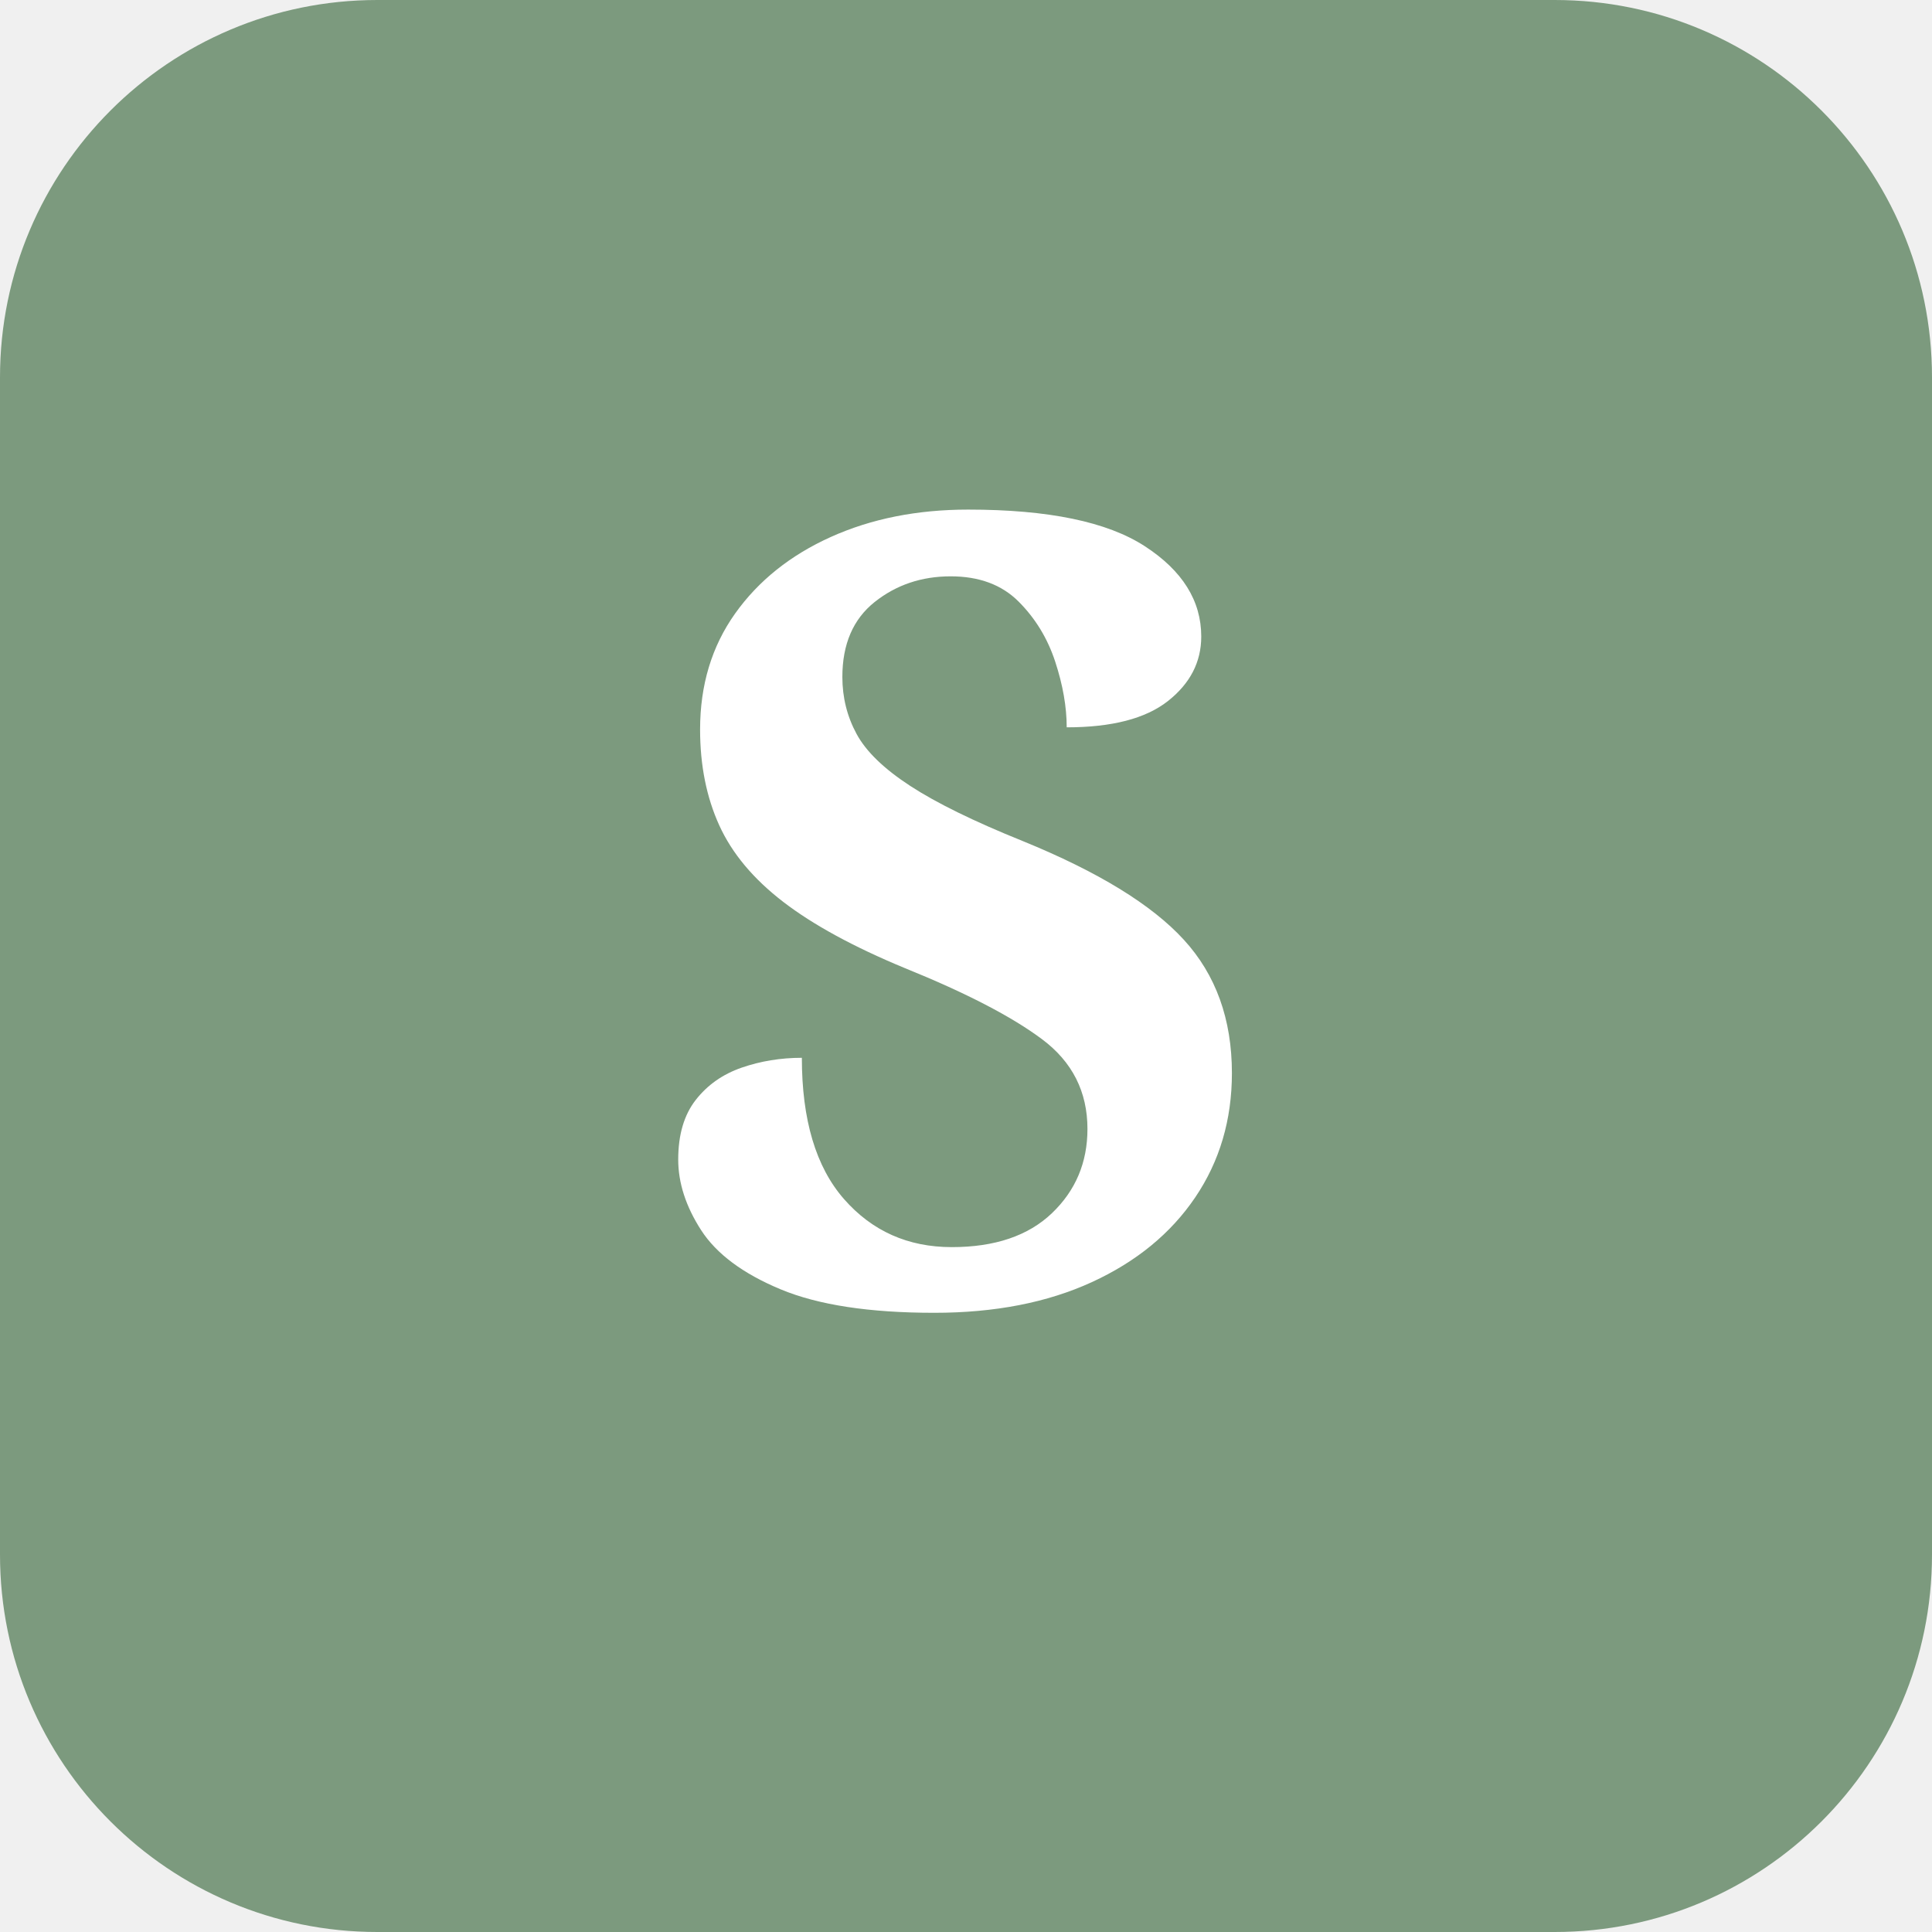
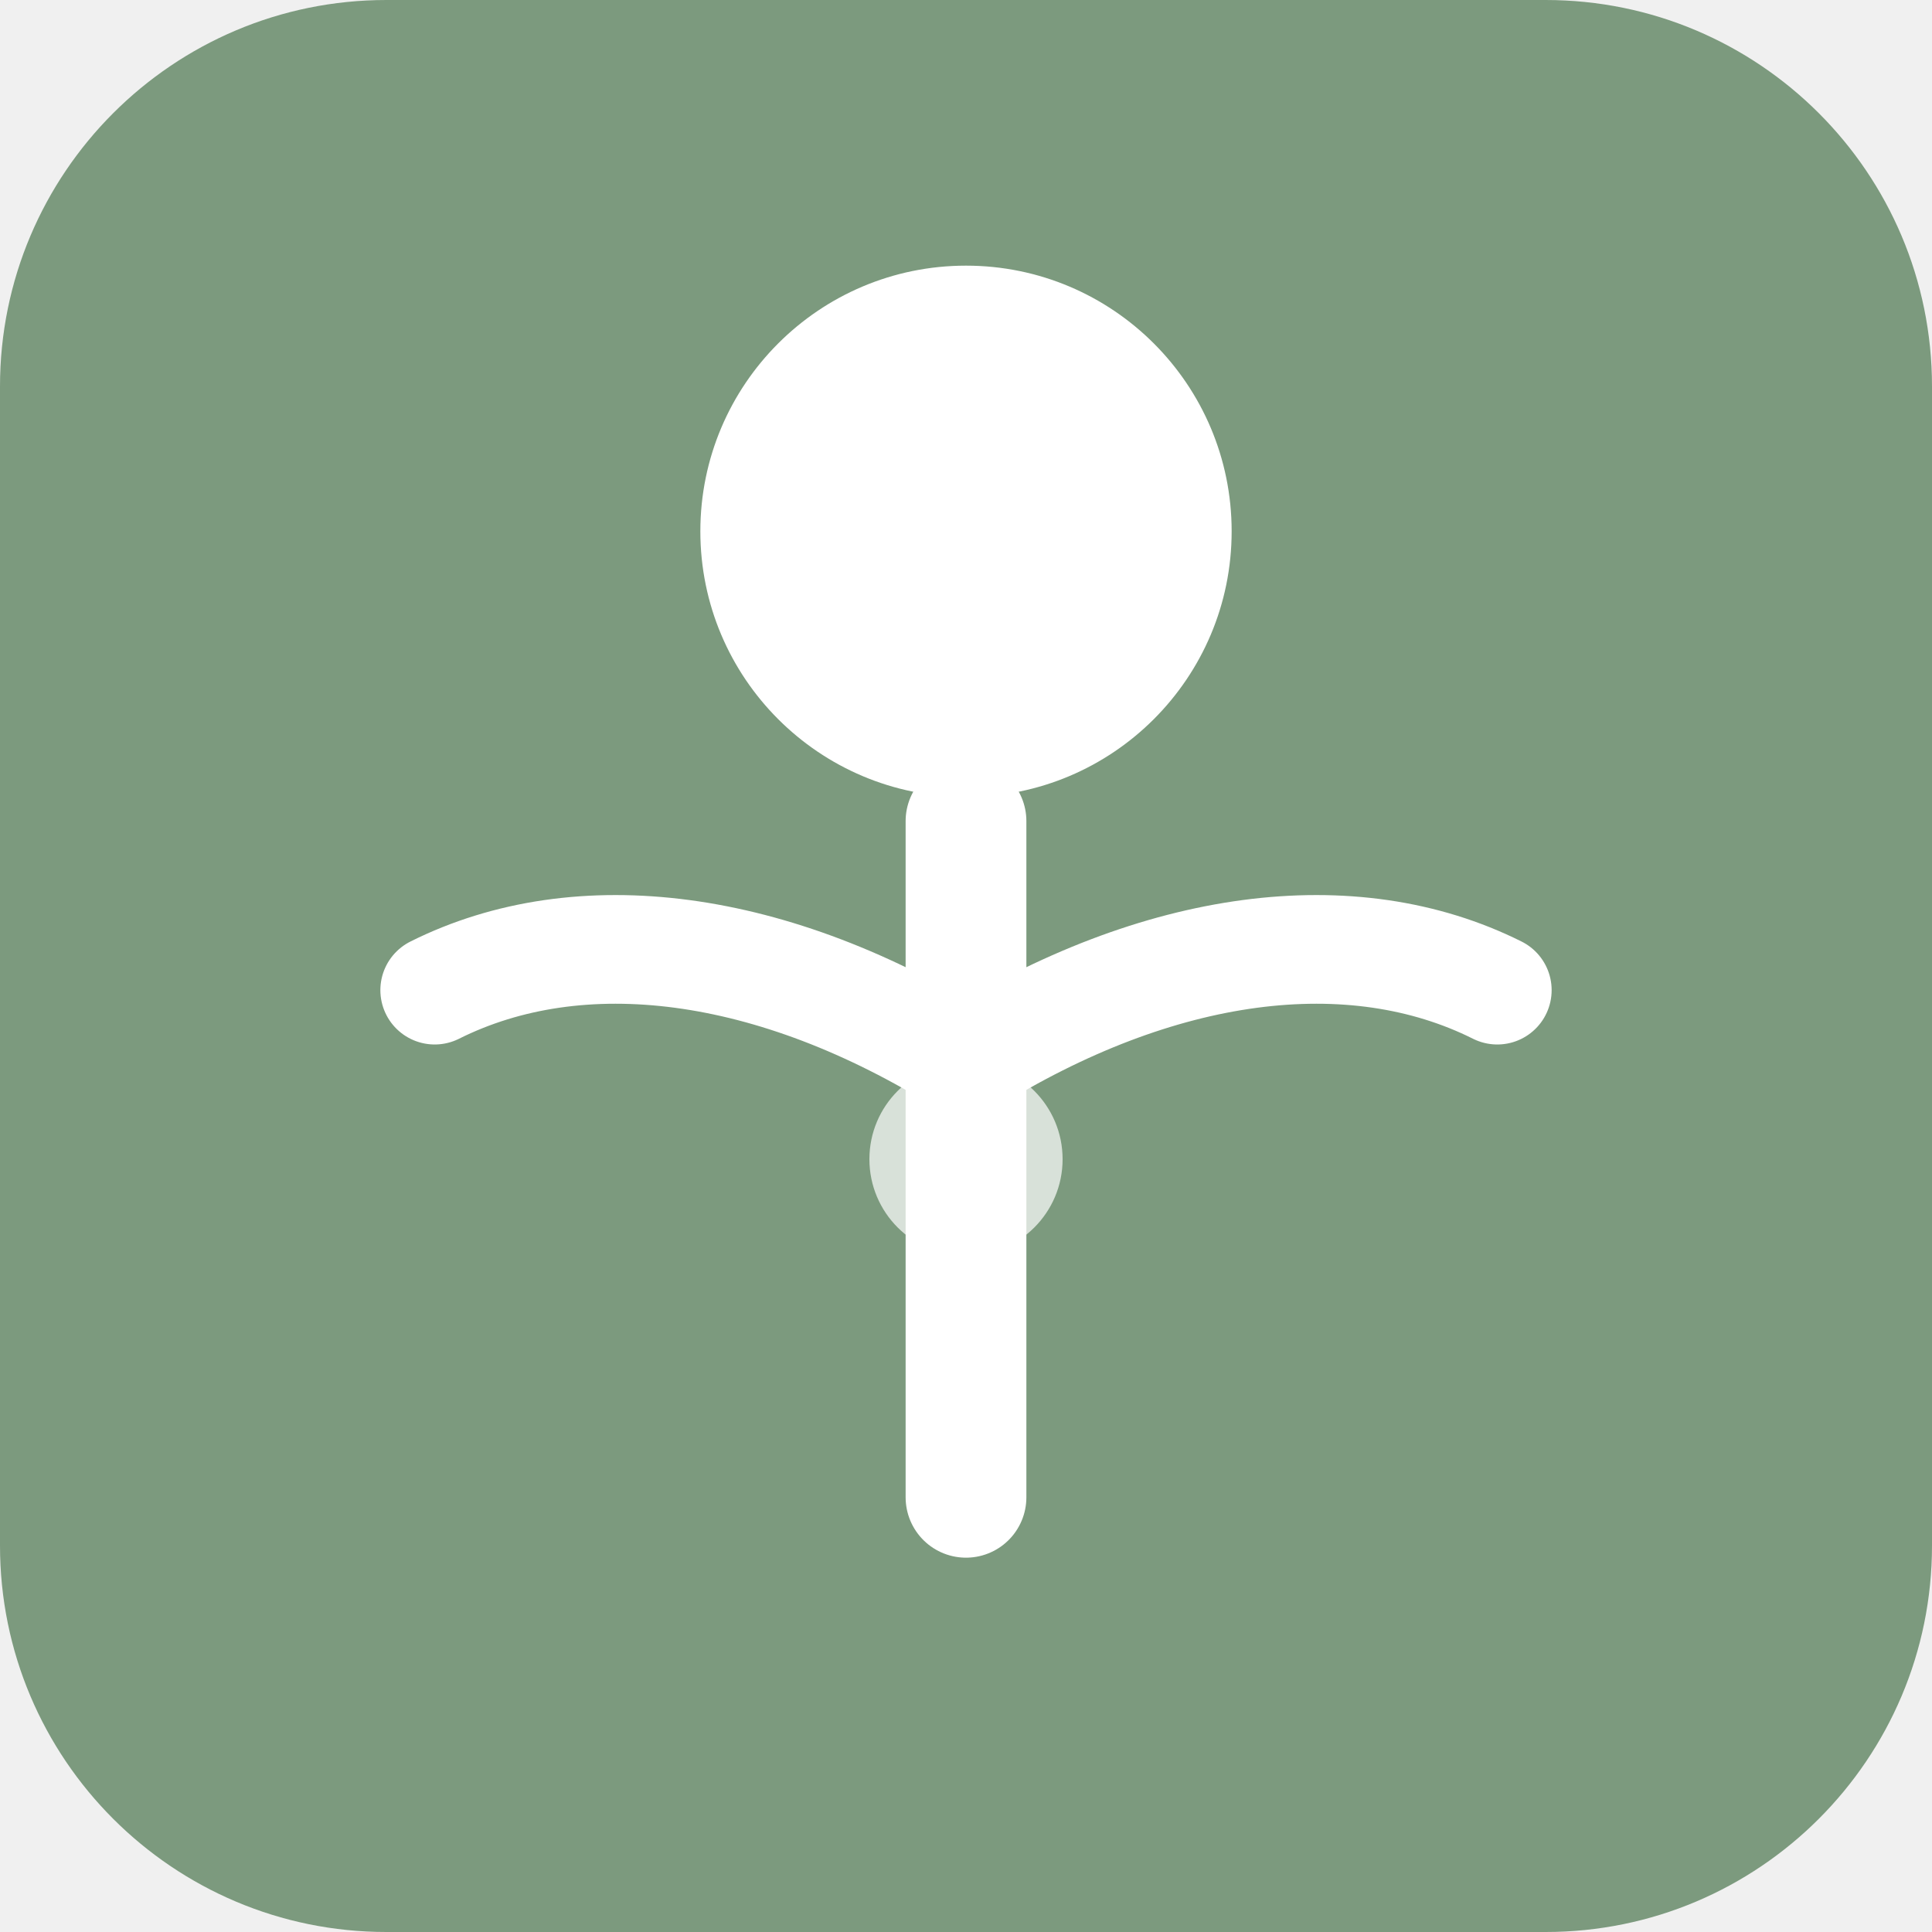
- <svg xmlns="http://www.w3.org/2000/svg" width="512" height="512" viewBox="0 0 512 512">
-   <rect width="512" height="512" rx="100" fill="#7C9A7E" />
-   <text x="256" y="345" font-family="Georgia, serif" font-size="290" font-weight="bold" fill="white" text-anchor="middle">S</text>
+ <svg xmlns="http://www.w3.org/2000/svg" viewBox="0 0 80 80">
+   <rect width="80" height="80" rx="16" fill="#7C9A7E" />
+   <circle cx="40" cy="22" r="11" fill="white" />
+   <path d="M40 34 C40 34 40 58 40 62" stroke="white" stroke-width="5" stroke-linecap="round" fill="none" />
+   <path d="M40 44 C32 39 24 38 18 41" stroke="white" stroke-width="4.5" stroke-linecap="round" fill="none" />
+   <path d="M40 44 C48 39 56 38 62 41" stroke="white" stroke-width="4.5" stroke-linecap="round" fill="none" />
+   <circle cx="40" cy="48" r="4" fill="white" opacity="0.7" />
</svg>
